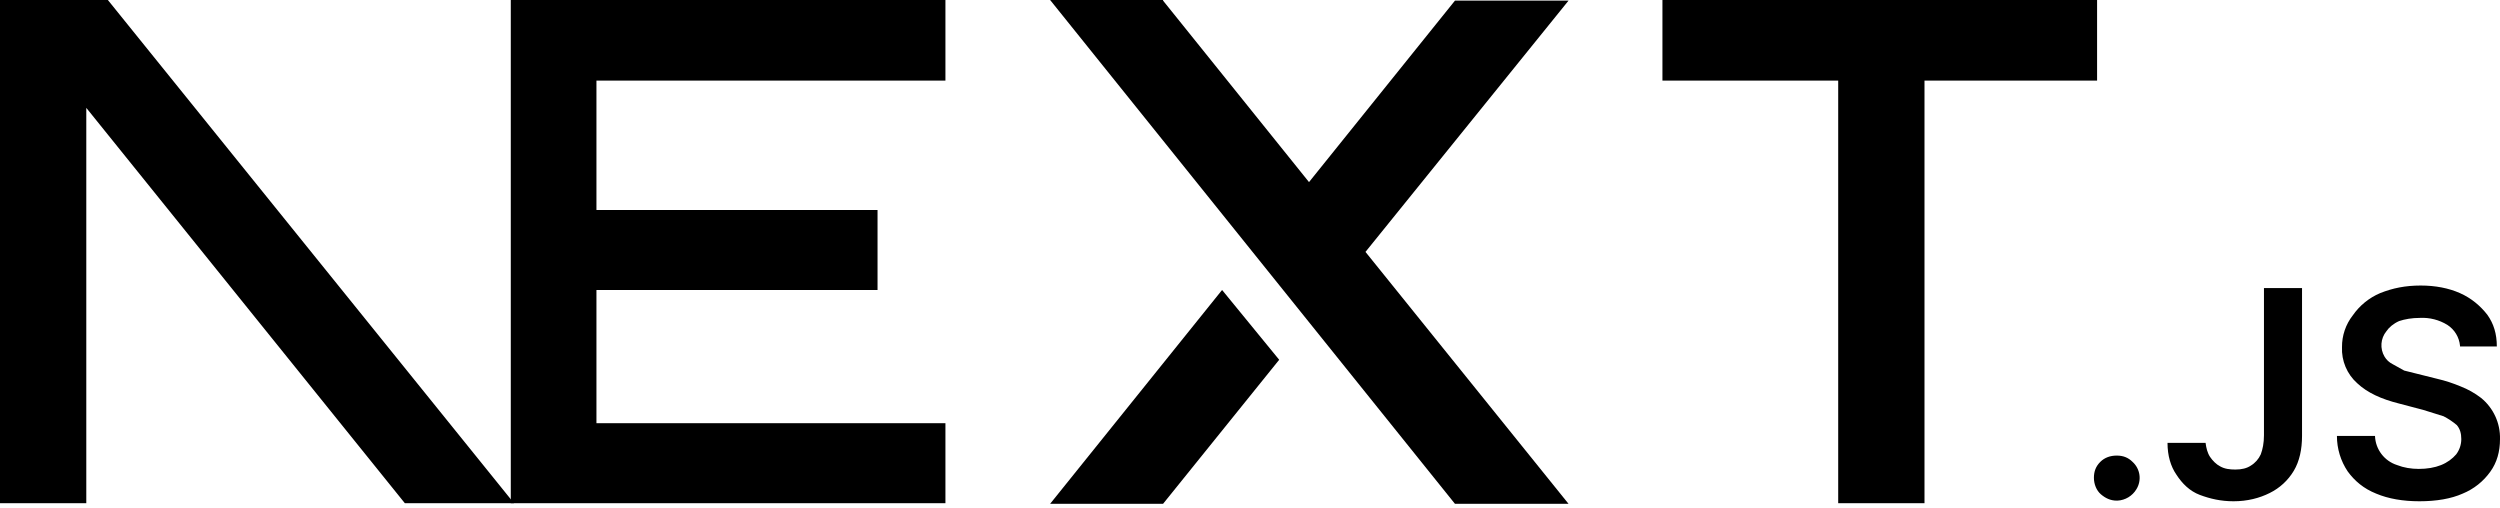
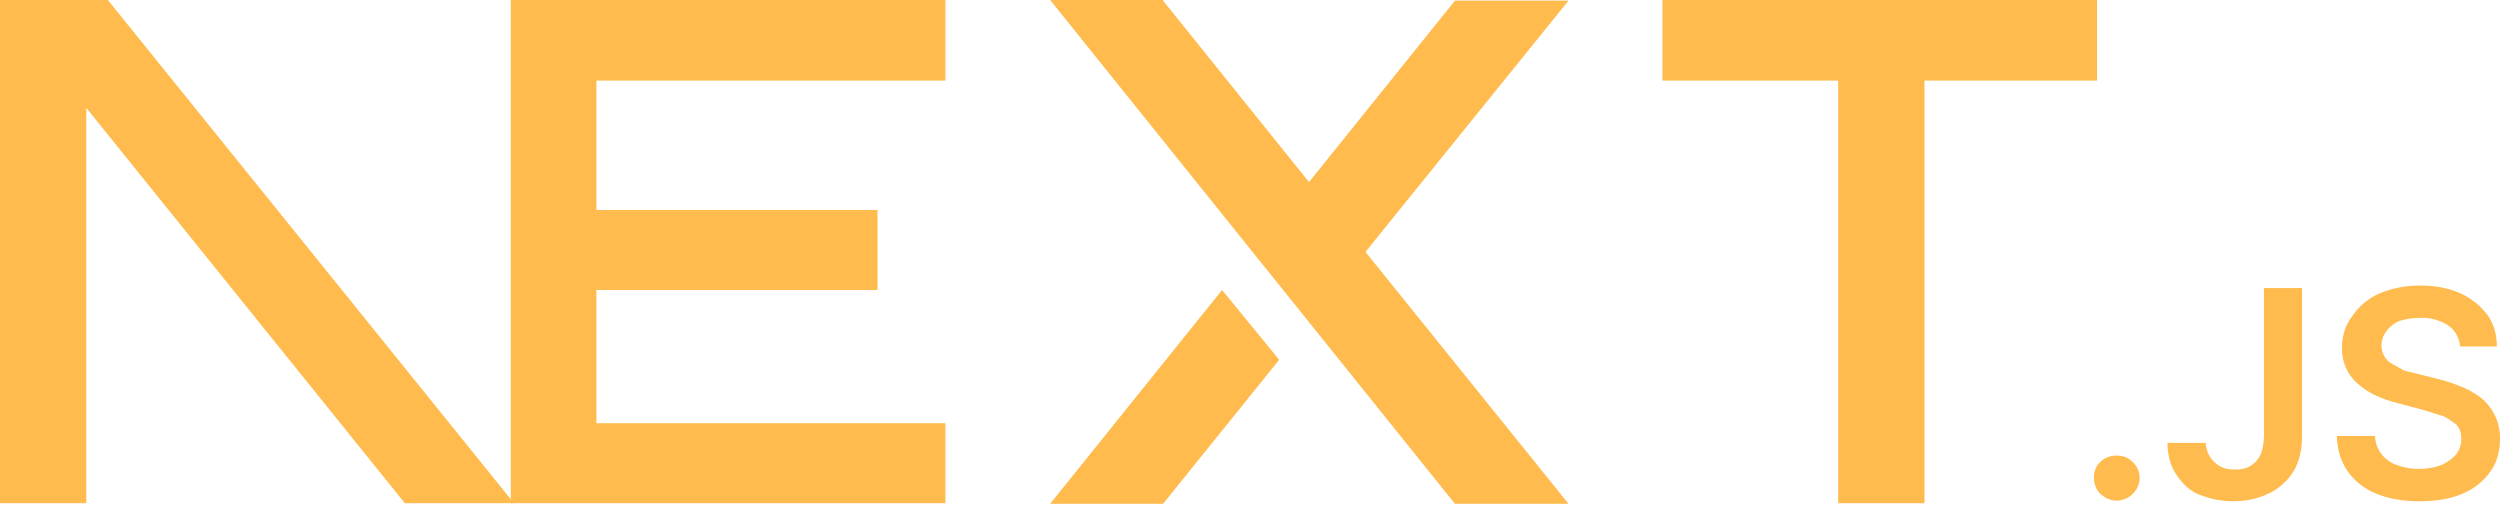
<svg xmlns="http://www.w3.org/2000/svg" fill="none" viewBox="0 0 394 80">
-   <path fill="#000" d="M262 0h68.5v12.7h-27.2v66.6h-13.6V12.7H262V0ZM149 0v12.7H94v20.4h44.3v12.6H94v21h55v12.6H80.5V0h68.7zm34.3 0h-17.8l63.8 79.4h17.9l-32-39.7 32-39.6h-17.9l-23 28.6-23-28.6zm18.3 56.7-9-11-27.1 33.7h17.8l18.3-22.7z" />
-   <path fill="#000" d="M81 79.3 17 0H0v79.3h13.6V17l50.2 62.3H81Zm252.6-.4c-1 0-1.8-.4-2.5-1s-1.1-1.6-1.1-2.6.3-1.8 1-2.5 1.6-1 2.6-1 1.8.3 2.5 1a3.4 3.4 0 0 1 .6 4.3 3.7 3.7 0 0 1-3 1.8zm23.2-33.5h6v23.3c0 2.1-.4 4-1.3 5.5a9.1 9.1 0 0 1-3.8 3.5c-1.6.8-3.5 1.3-5.7 1.3-2 0-3.7-.4-5.3-1s-2.8-1.8-3.7-3.2c-.9-1.3-1.4-3-1.4-5h6c.1.8.3 1.6.7 2.2s1 1.2 1.6 1.5c.7.4 1.5.5 2.4.5 1 0 1.8-.2 2.4-.6a4 4 0 0 0 1.6-1.8c.3-.8.5-1.8.5-3V45.5zm30.9 9.1a4.4 4.4 0 0 0-2-3.3 7.5 7.5 0 0 0-4.3-1.1c-1.3 0-2.4.2-3.3.5-.9.4-1.6 1-2 1.6a3.5 3.5 0 0 0-.3 4c.3.5.7.9 1.3 1.2l1.8 1 2 .5 3.2.8c1.3.3 2.5.7 3.7 1.2a13 13 0 0 1 3.2 1.8 8.1 8.1 0 0 1 3 6.5c0 2-.5 3.7-1.5 5.1a10 10 0 0 1-4.4 3.5c-1.8.8-4.1 1.2-6.8 1.2-2.6 0-4.9-.4-6.8-1.2-2-.8-3.4-2-4.5-3.5a10 10 0 0 1-1.7-5.6h6a5 5 0 0 0 3.5 4.6c1 .4 2.2.6 3.4.6 1.3 0 2.5-.2 3.5-.6 1-.4 1.8-1 2.4-1.7a4 4 0 0 0 .8-2.4c0-.9-.2-1.6-.7-2.2a11 11 0 0 0-2.1-1.4l-3.2-1-3.8-1c-2.8-.7-5-1.7-6.6-3.2a7.2 7.2 0 0 1-2.4-5.7 8 8 0 0 1 1.7-5 10 10 0 0 1 4.3-3.5c2-.8 4-1.2 6.4-1.2 2.3 0 4.4.4 6.2 1.2 1.8.8 3.2 2 4.3 3.4 1 1.4 1.5 3 1.5 5h-5.8z" />
+   <path fill="#ffbb4d" d="M262 0h68.5v12.7h-27.2v66.6h-13.6V12.7H262V0ZM149 0v12.7H94v20.4h44.3v12.6H94v21h55v12.6H80.5V0h68.7zm34.3 0h-17.8l63.8 79.4h17.9l-32-39.7 32-39.6h-17.9l-23 28.6-23-28.6zm18.3 56.7-9-11-27.1 33.7h17.8l18.3-22.7z" />
+   <path fill="#ffbb4d" d="M81 79.3 17 0H0v79.3h13.6V17l50.2 62.3H81Zm252.6-.4c-1 0-1.8-.4-2.5-1s-1.1-1.6-1.1-2.6.3-1.8 1-2.5 1.6-1 2.6-1 1.8.3 2.5 1a3.4 3.4 0 0 1 .6 4.3 3.7 3.7 0 0 1-3 1.8zm23.2-33.5h6v23.3c0 2.1-.4 4-1.3 5.5a9.1 9.1 0 0 1-3.8 3.5c-1.6.8-3.5 1.3-5.7 1.3-2 0-3.7-.4-5.3-1s-2.8-1.8-3.7-3.2c-.9-1.3-1.4-3-1.4-5h6c.1.8.3 1.6.7 2.2s1 1.2 1.6 1.5c.7.4 1.5.5 2.4.5 1 0 1.8-.2 2.4-.6a4 4 0 0 0 1.6-1.8c.3-.8.5-1.8.5-3V45.5zm30.9 9.1a4.4 4.4 0 0 0-2-3.3 7.5 7.5 0 0 0-4.3-1.1c-1.3 0-2.4.2-3.3.5-.9.4-1.6 1-2 1.6a3.5 3.5 0 0 0-.3 4c.3.5.7.9 1.3 1.2l1.8 1 2 .5 3.2.8c1.3.3 2.5.7 3.7 1.2a13 13 0 0 1 3.2 1.8 8.1 8.1 0 0 1 3 6.5c0 2-.5 3.7-1.5 5.1a10 10 0 0 1-4.4 3.5c-1.8.8-4.1 1.2-6.8 1.2-2.6 0-4.9-.4-6.8-1.2-2-.8-3.4-2-4.5-3.5a10 10 0 0 1-1.7-5.6h6a5 5 0 0 0 3.5 4.6c1 .4 2.2.6 3.4.6 1.3 0 2.5-.2 3.5-.6 1-.4 1.8-1 2.4-1.7a4 4 0 0 0 .8-2.4c0-.9-.2-1.6-.7-2.2a11 11 0 0 0-2.1-1.4l-3.2-1-3.8-1c-2.8-.7-5-1.7-6.6-3.2a7.2 7.2 0 0 1-2.4-5.7 8 8 0 0 1 1.7-5 10 10 0 0 1 4.3-3.5c2-.8 4-1.2 6.4-1.2 2.3 0 4.4.4 6.2 1.2 1.8.8 3.2 2 4.3 3.4 1 1.4 1.5 3 1.5 5h-5.8z" />
</svg>
